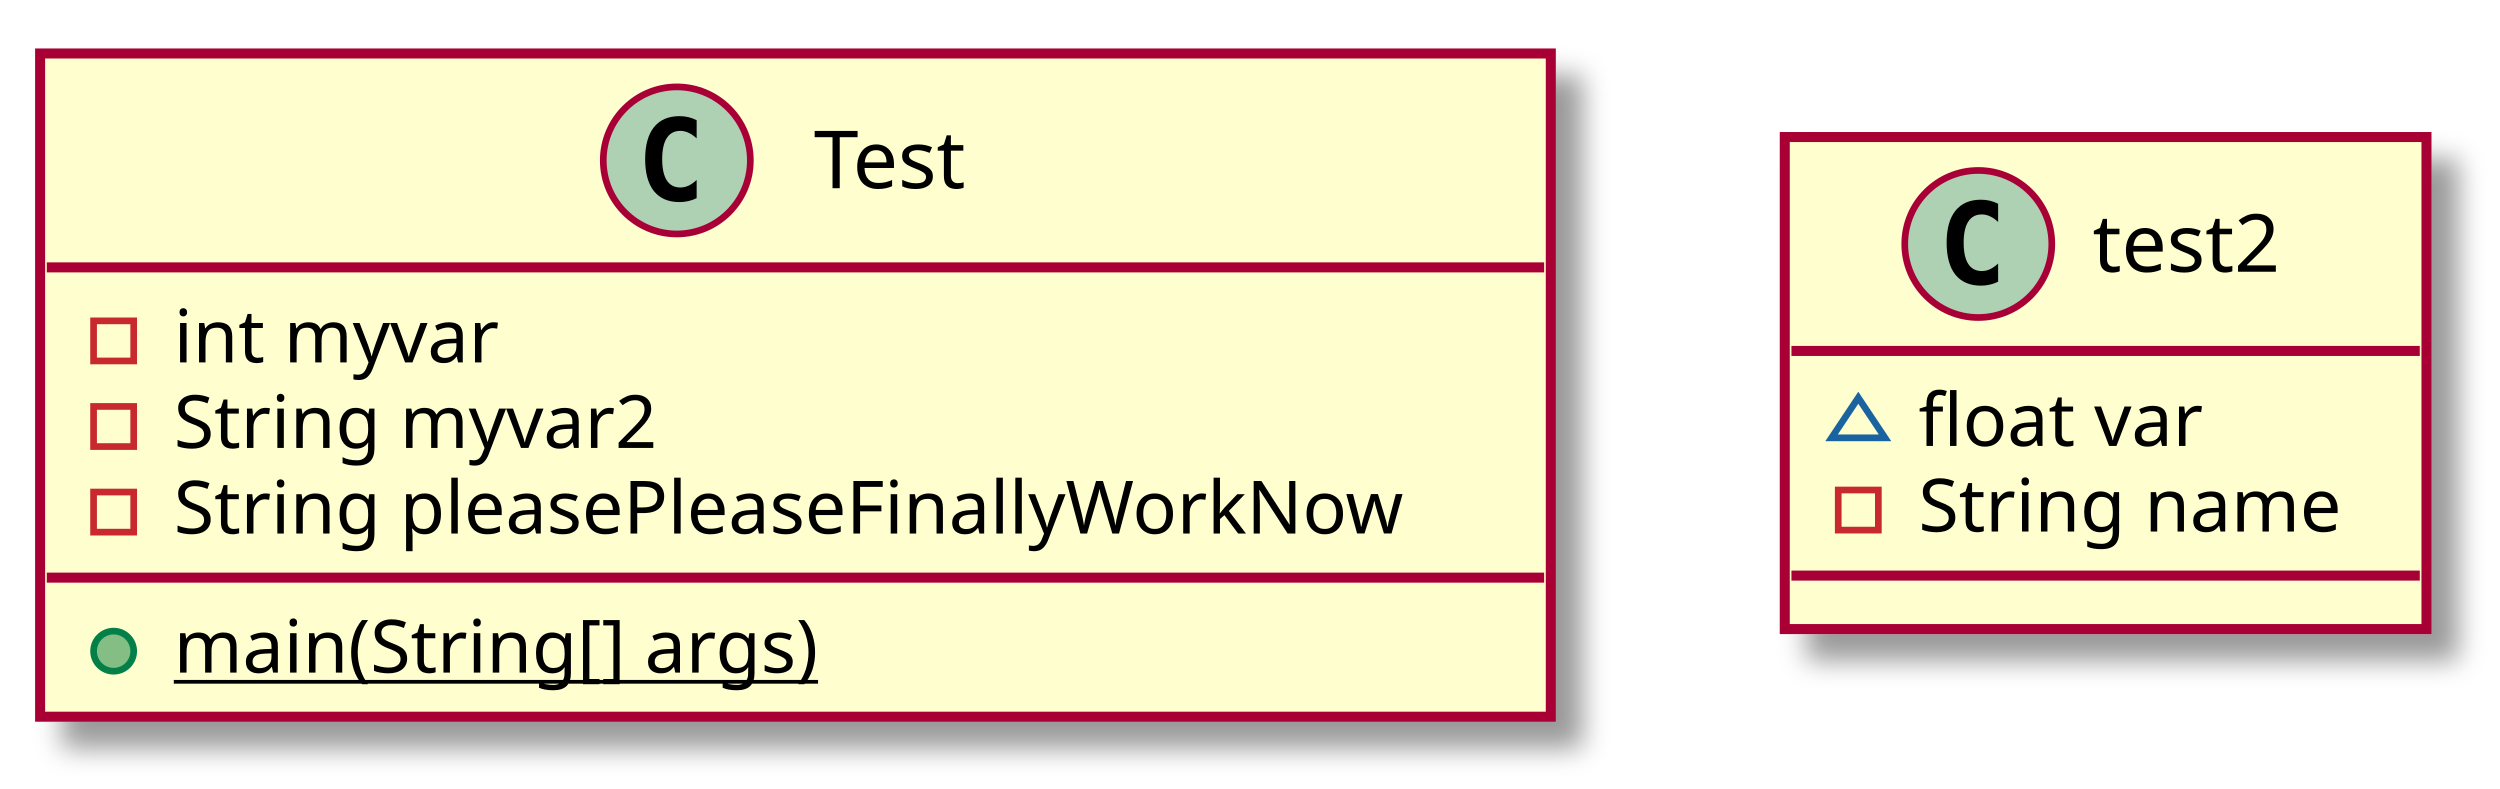
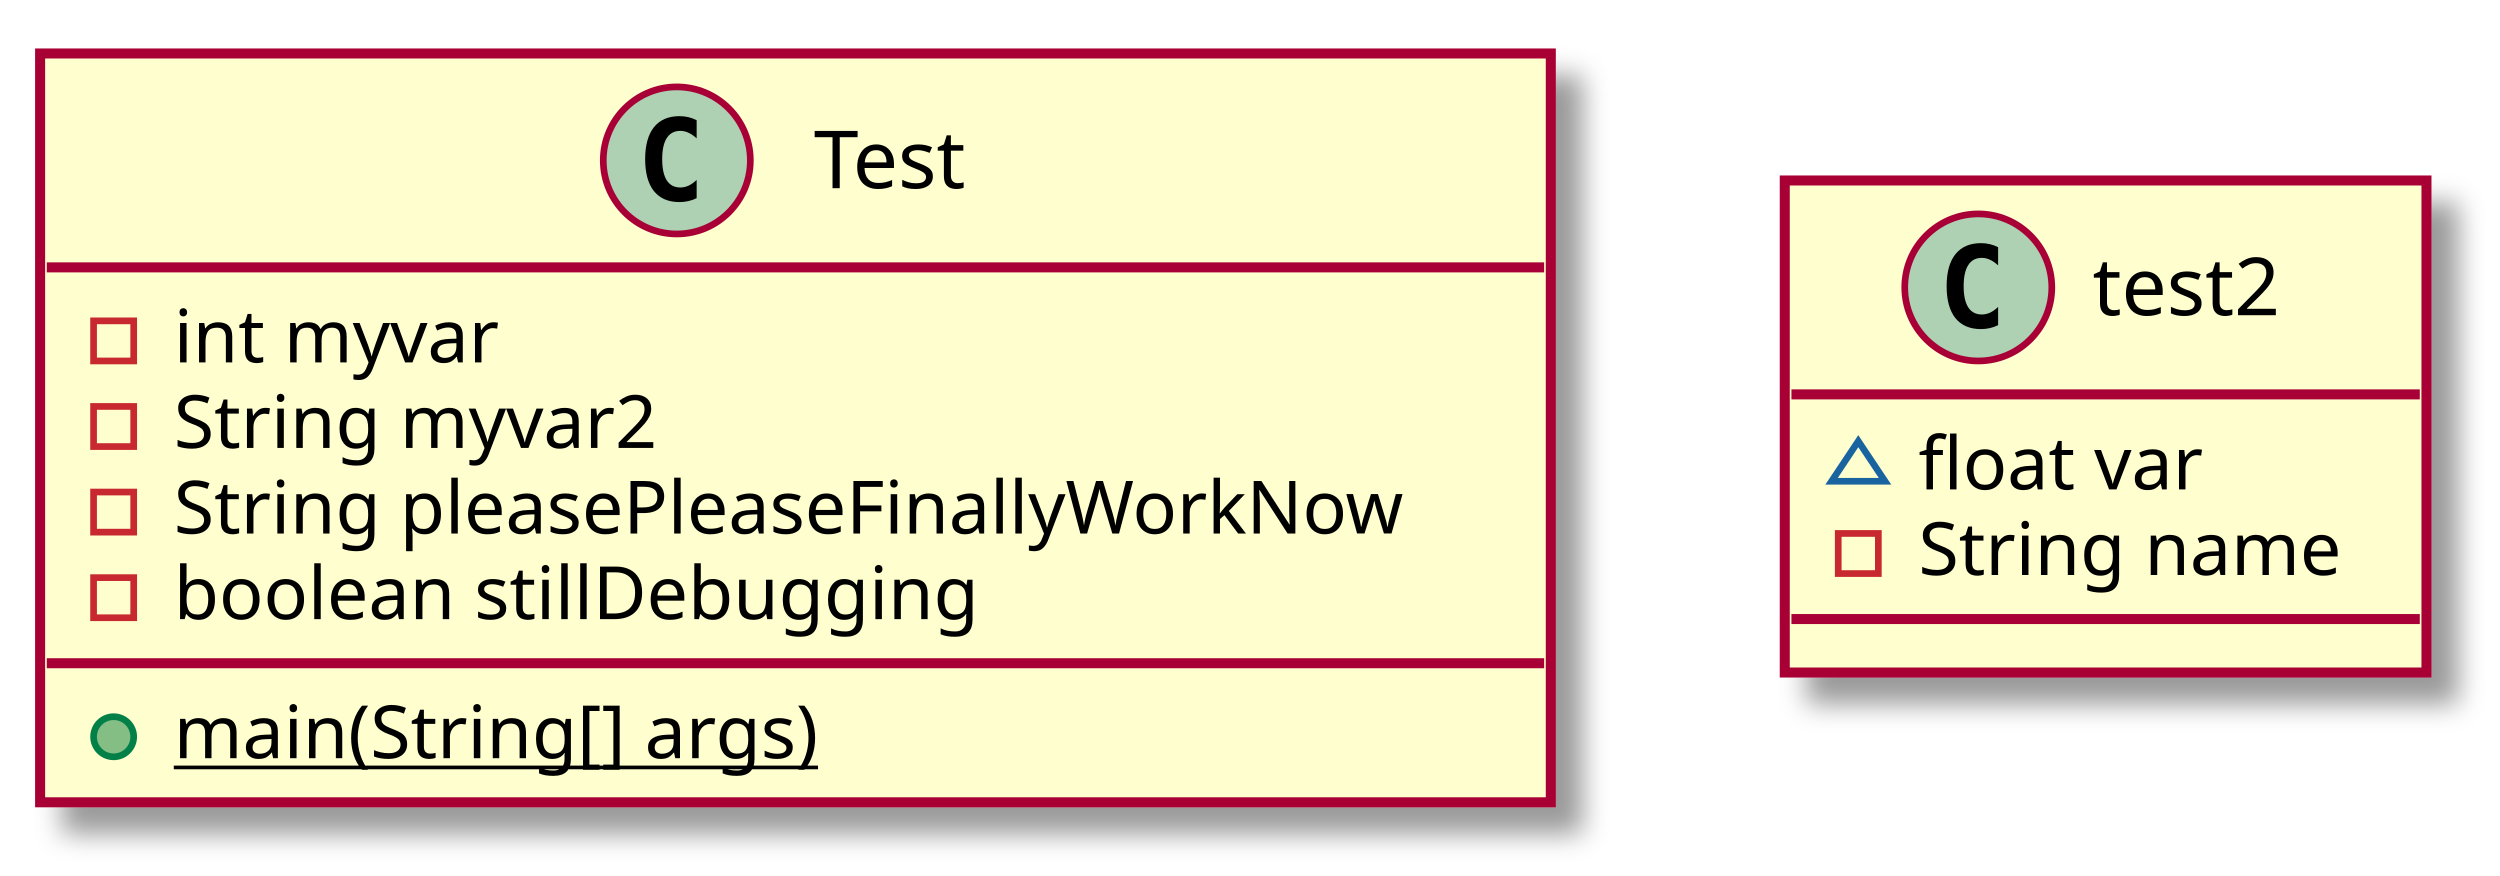
- <svg xmlns="http://www.w3.org/2000/svg" contentScriptType="application/ecmascript" contentStyleType="text/css" height="118px" preserveAspectRatio="none" style="width:374px;height:118px;" version="1.1" viewBox="0 0 374 118" width="374px" zoomAndPan="magnify">
+ <svg xmlns="http://www.w3.org/2000/svg" contentScriptType="application/ecmascript" contentStyleType="text/css" height="131px" preserveAspectRatio="none" style="width:374px;height:131px;" version="1.1" viewBox="0 0 374 131" width="374px" zoomAndPan="magnify">
  <defs>
-     <filter height="300%" id="fxyz70f7941uw" width="300%" x="-1" y="-1">
+     <filter height="300%" id="f1hez7jt8h1nka" width="300%" x="-1" y="-1">
      <feGaussianBlur result="blurOut" stdDeviation="2.0" />
      <feColorMatrix in="blurOut" result="blurOut2" type="matrix" values="0 0 0 0 0 0 0 0 0 0 0 0 0 0 0 0 0 0 .4 0" />
      <feOffset dx="4.0" dy="4.0" in="blurOut2" result="blurOut3" />
      <feBlend in="SourceGraphic" in2="blurOut3" mode="normal" />
    </filter>
  </defs>
  <g>
-     <rect fill="#FEFECE" filter="url(#fxyz70f7941uw)" height="99.219" id="Test" style="stroke: #A80036; stroke-width: 1.5;" width="226" x="6" y="8" />
+     <rect fill="#FEFECE" filter="url(#f1hez7jt8h1nka)" height="112.023" id="Test" style="stroke: #A80036; stroke-width: 1.5;" width="226" x="6" y="8" />
    <ellipse cx="101.25" cy="24" fill="#ADD1B2" rx="11" ry="11" style="stroke: #A80036; stroke-width: 1.0;" />
    <path d="M104.219,29.641 Q103.641,29.938 103,30.078 Q102.359,30.234 101.656,30.234 Q99.156,30.234 97.828,28.594 Q96.516,26.938 96.516,23.812 Q96.516,20.688 97.828,19.031 Q99.156,17.375 101.656,17.375 Q102.359,17.375 103,17.531 Q103.656,17.688 104.219,17.984 L104.219,20.703 Q103.594,20.125 103,19.859 Q102.406,19.578 101.781,19.578 Q100.438,19.578 99.75,20.656 Q99.062,21.719 99.062,23.812 Q99.062,25.906 99.75,26.984 Q100.438,28.047 101.781,28.047 Q102.406,28.047 103,27.781 Q103.594,27.5 104.219,26.922 L104.219,29.641 Z " />
    <text fill="#000000" font-family="sans-serif" font-size="12" lengthAdjust="spacingAndGlyphs" textLength="27" x="121.75" y="28.154">Test</text>
    <line style="stroke: #A80036; stroke-width: 1.5;" x1="7" x2="231" y1="40" y2="40" />
    <rect fill="none" height="6" style="stroke: #C82930; stroke-width: 1.0;" width="6" x="14" y="48" />
    <text fill="#000000" font-family="sans-serif" font-size="11" lengthAdjust="spacingAndGlyphs" textLength="53" x="26" y="54.21">int myvar</text>
    <rect fill="none" height="6" style="stroke: #C82930; stroke-width: 1.0;" width="6" x="14" y="60.805" />
    <text fill="#000000" font-family="sans-serif" font-size="11" lengthAdjust="spacingAndGlyphs" textLength="80" x="26" y="67.015">String myvar2</text>
    <rect fill="none" height="6" style="stroke: #C82930; stroke-width: 1.0;" width="6" x="14" y="73.609" />
    <text fill="#000000" font-family="sans-serif" font-size="11" lengthAdjust="spacingAndGlyphs" textLength="200" x="26" y="79.82">String pleasePleaseFinallyWorkNow</text>
-     <line style="stroke: #A80036; stroke-width: 1.5;" x1="7" x2="231" y1="86.414" y2="86.414" />
-     <ellipse cx="17" cy="97.414" fill="#84BE84" rx="3" ry="3" style="stroke: #038048; stroke-width: 1.0;" />
-     <text fill="#000000" font-family="sans-serif" font-size="11" lengthAdjust="spacingAndGlyphs" text-decoration="underline" textLength="108" x="26" y="100.624">main(String[] args)</text>
-     <rect fill="#FEFECE" filter="url(#fxyz70f7941uw)" height="73.609" id="test2" style="stroke: #A80036; stroke-width: 1.5;" width="96" x="267" y="20.5" />
-     <ellipse cx="295.95" cy="36.5" fill="#ADD1B2" rx="11" ry="11" style="stroke: #A80036; stroke-width: 1.0;" />
-     <path d="M298.919,42.141 Q298.341,42.438 297.7,42.578 Q297.059,42.734 296.356,42.734 Q293.856,42.734 292.528,41.094 Q291.216,39.438 291.216,36.312 Q291.216,33.188 292.528,31.531 Q293.856,29.875 296.356,29.875 Q297.059,29.875 297.7,30.031 Q298.356,30.188 298.919,30.484 L298.919,33.203 Q298.294,32.625 297.7,32.359 Q297.106,32.078 296.481,32.078 Q295.137,32.078 294.45,33.156 Q293.762,34.219 293.762,36.312 Q293.762,38.406 294.45,39.484 Q295.137,40.547 296.481,40.547 Q297.106,40.547 297.7,40.281 Q298.294,40 298.919,39.422 L298.919,42.141 Z " />
-     <text fill="#000000" font-family="sans-serif" font-size="12" lengthAdjust="spacingAndGlyphs" textLength="33" x="313.05" y="40.654">test2</text>
-     <line style="stroke: #A80036; stroke-width: 1.5;" x1="268" x2="362" y1="52.5" y2="52.5" />
-     <polygon fill="none" points="278,59.5,274,65.5,282,65.5" style="stroke: #1963A0; stroke-width: 1.0;" />
-     <text fill="#000000" font-family="sans-serif" font-size="11" lengthAdjust="spacingAndGlyphs" textLength="47" x="287" y="66.71">float var</text>
-     <rect fill="none" height="6" style="stroke: #C82930; stroke-width: 1.0;" width="6" x="275" y="73.305" />
-     <text fill="#000000" font-family="sans-serif" font-size="11" lengthAdjust="spacingAndGlyphs" textLength="70" x="287" y="79.515">String name</text>
-     <line style="stroke: #A80036; stroke-width: 1.5;" x1="268" x2="362" y1="86.109" y2="86.109" />
+     <rect fill="none" height="6" style="stroke: #C82930; stroke-width: 1.0;" width="6" x="14" y="86.414" />
+     <text fill="#000000" font-family="sans-serif" font-size="11" lengthAdjust="spacingAndGlyphs" textLength="129" x="26" y="92.624">boolean stillDebugging</text>
+     <line style="stroke: #A80036; stroke-width: 1.5;" x1="7" x2="231" y1="99.219" y2="99.219" />
+     <ellipse cx="17" cy="110.219" fill="#84BE84" rx="3" ry="3" style="stroke: #038048; stroke-width: 1.0;" />
+     <text fill="#000000" font-family="sans-serif" font-size="11" lengthAdjust="spacingAndGlyphs" text-decoration="underline" textLength="108" x="26" y="113.429">main(String[] args)</text>
+     <rect fill="#FEFECE" filter="url(#f1hez7jt8h1nka)" height="73.609" id="test2" style="stroke: #A80036; stroke-width: 1.5;" width="96" x="267" y="27" />
+     <ellipse cx="295.95" cy="43" fill="#ADD1B2" rx="11" ry="11" style="stroke: #A80036; stroke-width: 1.0;" />
+     <path d="M298.919,48.641 Q298.341,48.938 297.7,49.078 Q297.059,49.234 296.356,49.234 Q293.856,49.234 292.528,47.594 Q291.216,45.938 291.216,42.812 Q291.216,39.688 292.528,38.031 Q293.856,36.375 296.356,36.375 Q297.059,36.375 297.7,36.531 Q298.356,36.688 298.919,36.984 L298.919,39.703 Q298.294,39.125 297.7,38.859 Q297.106,38.578 296.481,38.578 Q295.137,38.578 294.45,39.656 Q293.762,40.719 293.762,42.812 Q293.762,44.906 294.45,45.984 Q295.137,47.047 296.481,47.047 Q297.106,47.047 297.7,46.781 Q298.294,46.5 298.919,45.922 L298.919,48.641 Z " />
+     <text fill="#000000" font-family="sans-serif" font-size="12" lengthAdjust="spacingAndGlyphs" textLength="33" x="313.05" y="47.154">test2</text>
+     <line style="stroke: #A80036; stroke-width: 1.5;" x1="268" x2="362" y1="59" y2="59" />
+     <polygon fill="none" points="278,66,274,72,282,72" style="stroke: #1963A0; stroke-width: 1.0;" />
+     <text fill="#000000" font-family="sans-serif" font-size="11" lengthAdjust="spacingAndGlyphs" textLength="47" x="287" y="73.21">float var</text>
+     <rect fill="none" height="6" style="stroke: #C82930; stroke-width: 1.0;" width="6" x="275" y="79.805" />
+     <text fill="#000000" font-family="sans-serif" font-size="11" lengthAdjust="spacingAndGlyphs" textLength="70" x="287" y="86.015">String name</text>
+     <line style="stroke: #A80036; stroke-width: 1.5;" x1="268" x2="362" y1="92.609" y2="92.609" />
  </g>
</svg>
